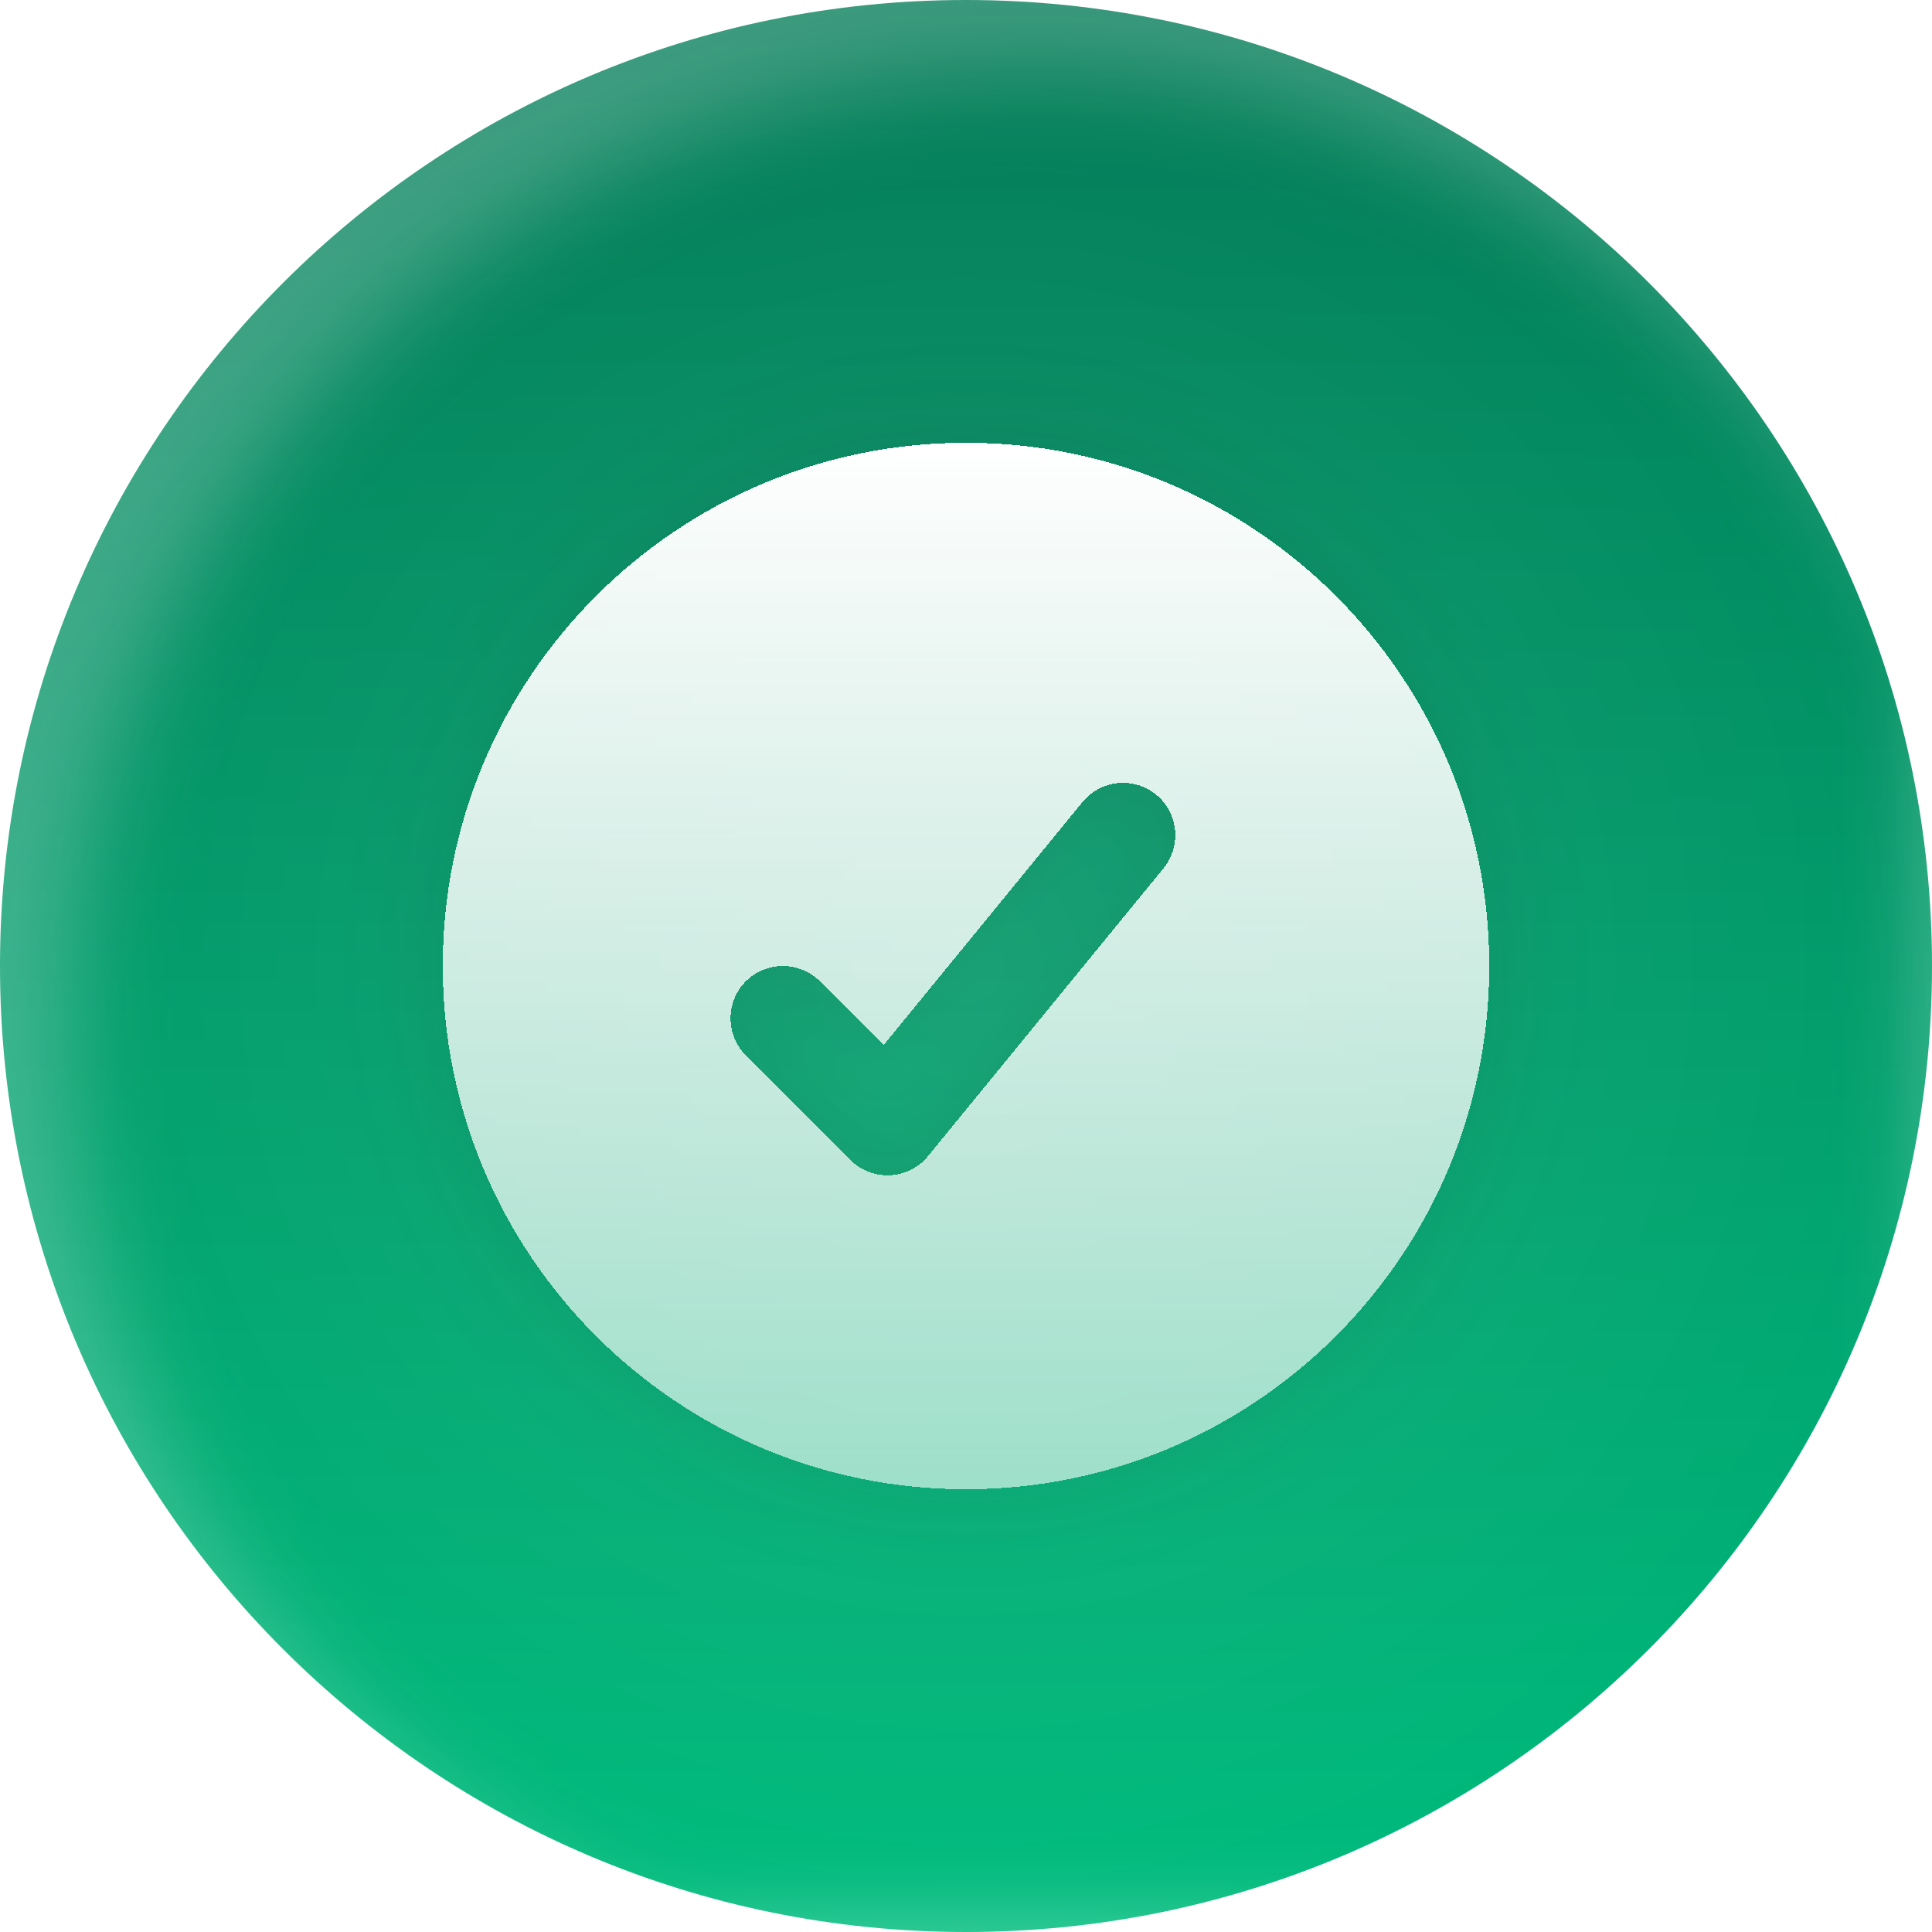
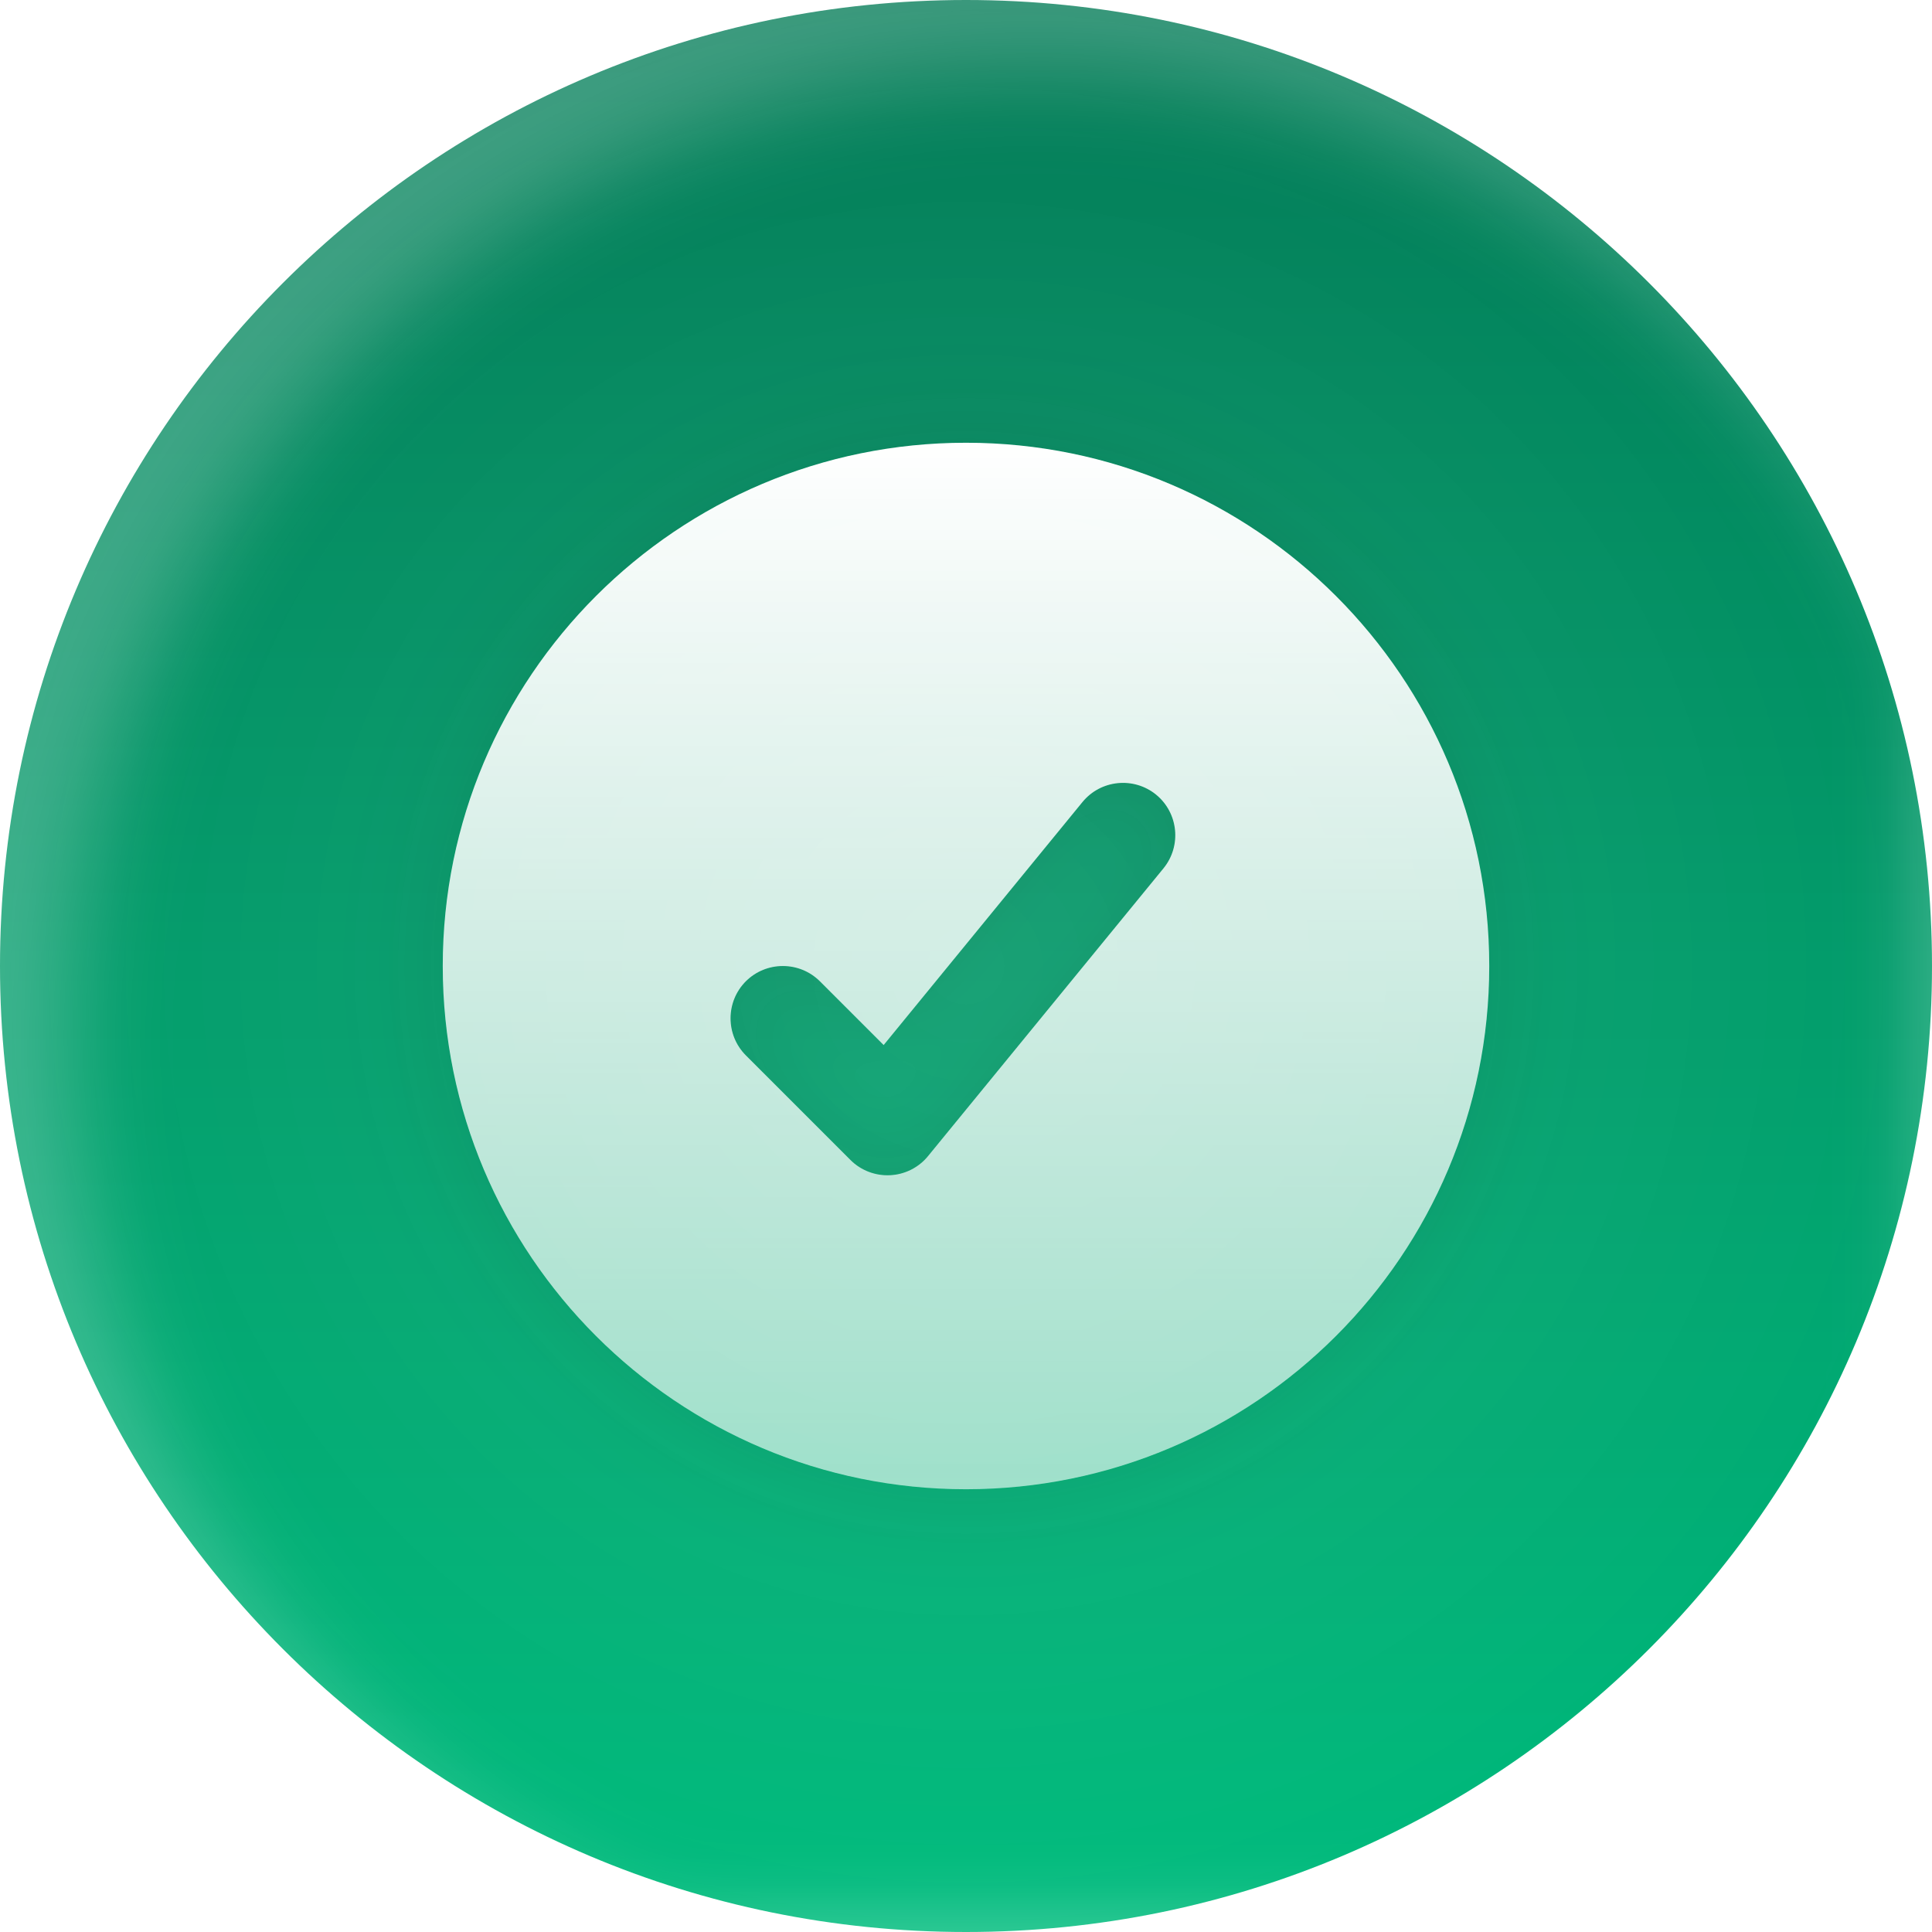
<svg xmlns="http://www.w3.org/2000/svg" width="24" height="24" viewBox="0 0 24 24" fill="none">
-   <g filter="url(#filter0_i_274_2248)">
-     <path fill-rule="evenodd" clip-rule="evenodd" d="M12 24C18.627 24 24 18.627 24 12C24 5.373 18.627 0 12 0C5.373 0 0 5.373 0 12C0 18.627 5.373 24 12 24Z" fill="url(#paint0_linear_274_2248)" />
-     <path fill-rule="evenodd" clip-rule="evenodd" d="M12 24C18.627 24 24 18.627 24 12C24 5.373 18.627 0 12 0C5.373 0 0 5.373 0 12C0 18.627 5.373 24 12 24Z" fill="url(#paint1_radial_274_2248)" fill-opacity="0.1" />
-     <g filter="url(#filter1_d_274_2248)">
-       <path fill-rule="evenodd" clip-rule="evenodd" d="M12 5.5C8.41 5.5 5.5 8.41 5.5 12C5.5 15.59 8.41 18.5 12 18.5C15.59 18.5 18.5 15.59 18.5 12C18.5 8.41 15.59 5.5 12 5.5ZM14.453 10.787C14.68 10.509 14.639 10.099 14.362 9.872C14.084 9.645 13.674 9.686 13.447 9.963L10.977 12.982L10.185 12.19C9.931 11.937 9.519 11.937 9.265 12.19C9.012 12.444 9.012 12.856 9.265 13.11L10.565 14.41C10.695 14.54 10.874 14.608 11.057 14.599C11.241 14.59 11.412 14.504 11.528 14.362L14.453 10.787Z" fill="url(#paint2_linear_274_2248)" shape-rendering="crispEdges" />
+   <g filter="url(#filter0_i_380_4026)">
+     <path fill-rule="evenodd" clip-rule="evenodd" d="M12 24C18.627 24 24 18.627 24 12C24 5.373 18.627 0 12 0C5.373 0 0 5.373 0 12C0 18.627 5.373 24 12 24Z" fill="url(#paint0_linear_380_4026)" />
+     <path fill-rule="evenodd" clip-rule="evenodd" d="M12 24C18.627 24 24 18.627 24 12C24 5.373 18.627 0 12 0C5.373 0 0 5.373 0 12C0 18.627 5.373 24 12 24Z" fill="url(#paint1_radial_380_4026)" fill-opacity="0.1" />
+     <g filter="url(#filter1_d_380_4026)">
+       <path fill-rule="evenodd" clip-rule="evenodd" d="M12 5.5C8.41 5.5 5.5 8.41 5.5 12C5.5 15.59 8.41 18.5 12 18.5C15.59 18.5 18.5 15.59 18.5 12C18.5 8.41 15.59 5.5 12 5.5ZM14.453 10.787C14.68 10.509 14.639 10.099 14.362 9.872C14.084 9.645 13.674 9.686 13.447 9.963L10.977 12.982L10.185 12.19C9.931 11.937 9.519 11.937 9.265 12.19C9.012 12.444 9.012 12.856 9.265 13.11L10.565 14.41C10.695 14.54 10.874 14.608 11.057 14.599C11.241 14.59 11.412 14.504 11.528 14.362L14.453 10.787Z" fill="url(#paint2_linear_380_4026)" fill-opacity="0.01" shape-rendering="crispEdges" />
    </g>
+     <path fill-rule="evenodd" clip-rule="evenodd" d="M12 5.5C8.41 5.5 5.5 8.41 5.5 12C5.5 15.59 8.41 18.5 12 18.5C15.59 18.5 18.5 15.59 18.5 12C18.5 8.41 15.59 5.5 12 5.5ZM14.453 10.787C14.68 10.509 14.639 10.099 14.362 9.872C14.084 9.645 13.674 9.686 13.447 9.963L10.977 12.982L10.185 12.19C9.931 11.937 9.519 11.937 9.265 12.19C9.012 12.444 9.012 12.856 9.265 13.11L10.565 14.41C10.695 14.54 10.874 14.608 11.057 14.599C11.241 14.59 11.412 14.504 11.528 14.362L14.453 10.787Z" fill="url(#paint3_linear_380_4026)" />
  </g>
  <defs>
-     <filter id="filter0_i_274_2248" x="0" y="0" width="24.9" height="24.9" filterUnits="userSpaceOnUse" color-interpolation-filters="sRGB">
+     <filter id="filter0_i_380_4026" x="0" y="0" width="24.9" height="24.9" filterUnits="userSpaceOnUse" color-interpolation-filters="sRGB">
      <feFlood flood-opacity="0" result="BackgroundImageFix" />
      <feBlend mode="normal" in="SourceGraphic" in2="BackgroundImageFix" result="shape" />
      <feColorMatrix in="SourceAlpha" type="matrix" values="0 0 0 0 0 0 0 0 0 0 0 0 0 0 0 0 0 0 127 0" result="hardAlpha" />
      <feOffset dx="0.9" dy="0.9" />
      <feGaussianBlur stdDeviation="0.6" />
      <feComposite in2="hardAlpha" operator="arithmetic" k2="-1" k3="1" />
      <feColorMatrix type="matrix" values="0 0 0 0 1 0 0 0 0 1 0 0 0 0 1 0 0 0 0.24 0" />
-       <feBlend mode="normal" in2="shape" result="effect1_innerShadow_274_2248" />
+       <feBlend mode="normal" in2="shape" result="effect1_innerShadow_380_4026" />
    </filter>
-     <filter id="filter1_d_274_2248" x="4.2" y="4.2" width="15.6" height="15.6" filterUnits="userSpaceOnUse" color-interpolation-filters="sRGB">
+     <filter id="filter1_d_380_4026" x="4.2" y="4.2" width="15.6" height="15.6" filterUnits="userSpaceOnUse" color-interpolation-filters="sRGB">
      <feFlood flood-opacity="0" result="BackgroundImageFix" />
      <feColorMatrix in="SourceAlpha" type="matrix" values="0 0 0 0 0 0 0 0 0 0 0 0 0 0 0 0 0 0 127 0" result="hardAlpha" />
      <feOffset />
      <feGaussianBlur stdDeviation="0.65" />
      <feComposite in2="hardAlpha" operator="out" />
      <feColorMatrix type="matrix" values="0 0 0 0 0.11 0 0 0 0 0.11 0 0 0 0 0.11 0 0 0 0.1 0" />
-       <feBlend mode="normal" in2="BackgroundImageFix" result="effect1_dropShadow_274_2248" />
-       <feBlend mode="normal" in="SourceGraphic" in2="effect1_dropShadow_274_2248" result="shape" />
+       <feBlend mode="normal" in2="BackgroundImageFix" result="effect1_dropShadow_380_4026" />
+       <feBlend mode="normal" in="SourceGraphic" in2="effect1_dropShadow_380_4026" result="shape" />
    </filter>
-     <linearGradient id="paint0_linear_274_2248" x1="12" y1="0" x2="12" y2="24" gradientUnits="userSpaceOnUse">
+     <linearGradient id="paint0_linear_380_4026" x1="12" y1="0" x2="12" y2="24" gradientUnits="userSpaceOnUse">
      <stop stop-color="#007A55" />
      <stop offset="1" stop-color="#00BC7D" />
    </linearGradient>
-     <radialGradient id="paint1_radial_274_2248" cx="0" cy="0" r="1" gradientUnits="userSpaceOnUse" gradientTransform="translate(12 12) rotate(90) scale(12 12)">
+     <radialGradient id="paint1_radial_380_4026" cx="0" cy="0" r="1" gradientUnits="userSpaceOnUse" gradientTransform="translate(12 12) rotate(90) scale(12 12)">
      <stop stop-color="white" />
      <stop offset="1" stop-color="white" stop-opacity="0" />
    </radialGradient>
-     <linearGradient id="paint2_linear_274_2248" x1="12" y1="5.5" x2="12" y2="18.5" gradientUnits="userSpaceOnUse">
+     <linearGradient id="paint2_linear_380_4026" x1="12" y1="5.5" x2="12" y2="18.5" gradientUnits="userSpaceOnUse">
+       <stop stop-color="white" />
+       <stop offset="1" stop-color="white" stop-opacity="0.6" />
+     </linearGradient>
+     <linearGradient id="paint3_linear_380_4026" x1="12" y1="5.5" x2="12" y2="18.5" gradientUnits="userSpaceOnUse">
      <stop stop-color="white" />
      <stop offset="1" stop-color="white" stop-opacity="0.6" />
    </linearGradient>
  </defs>
</svg>
